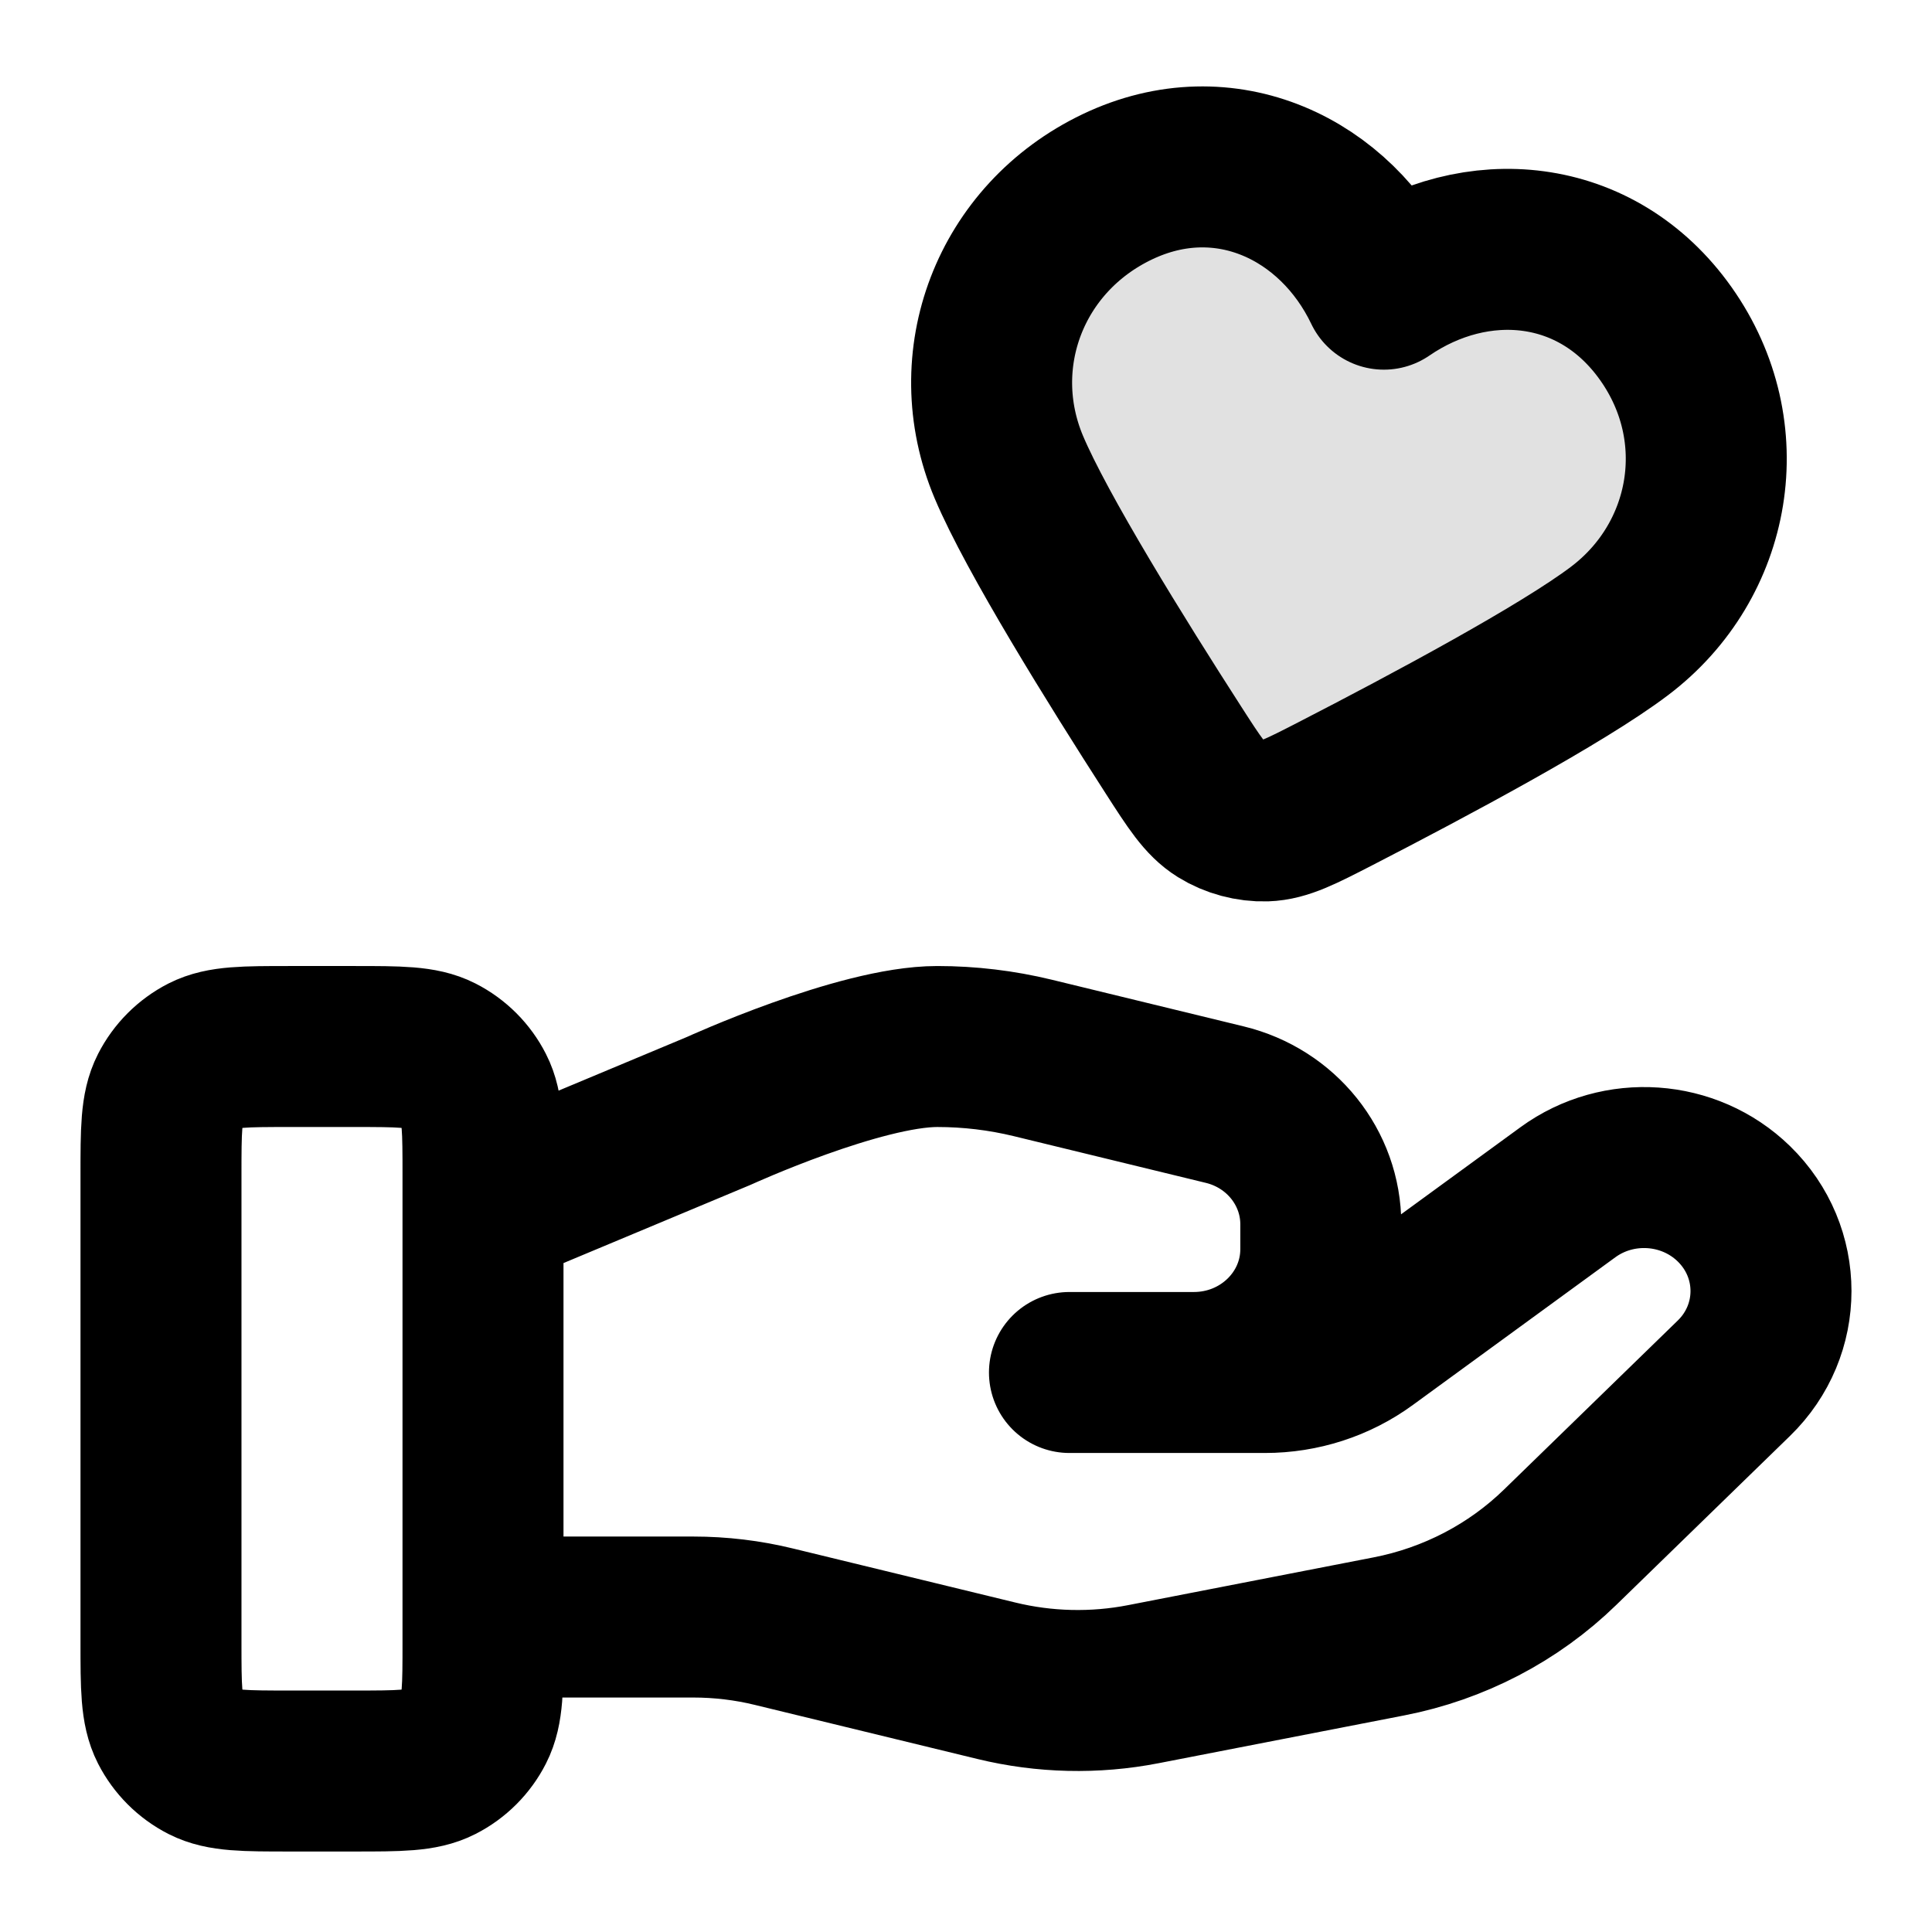
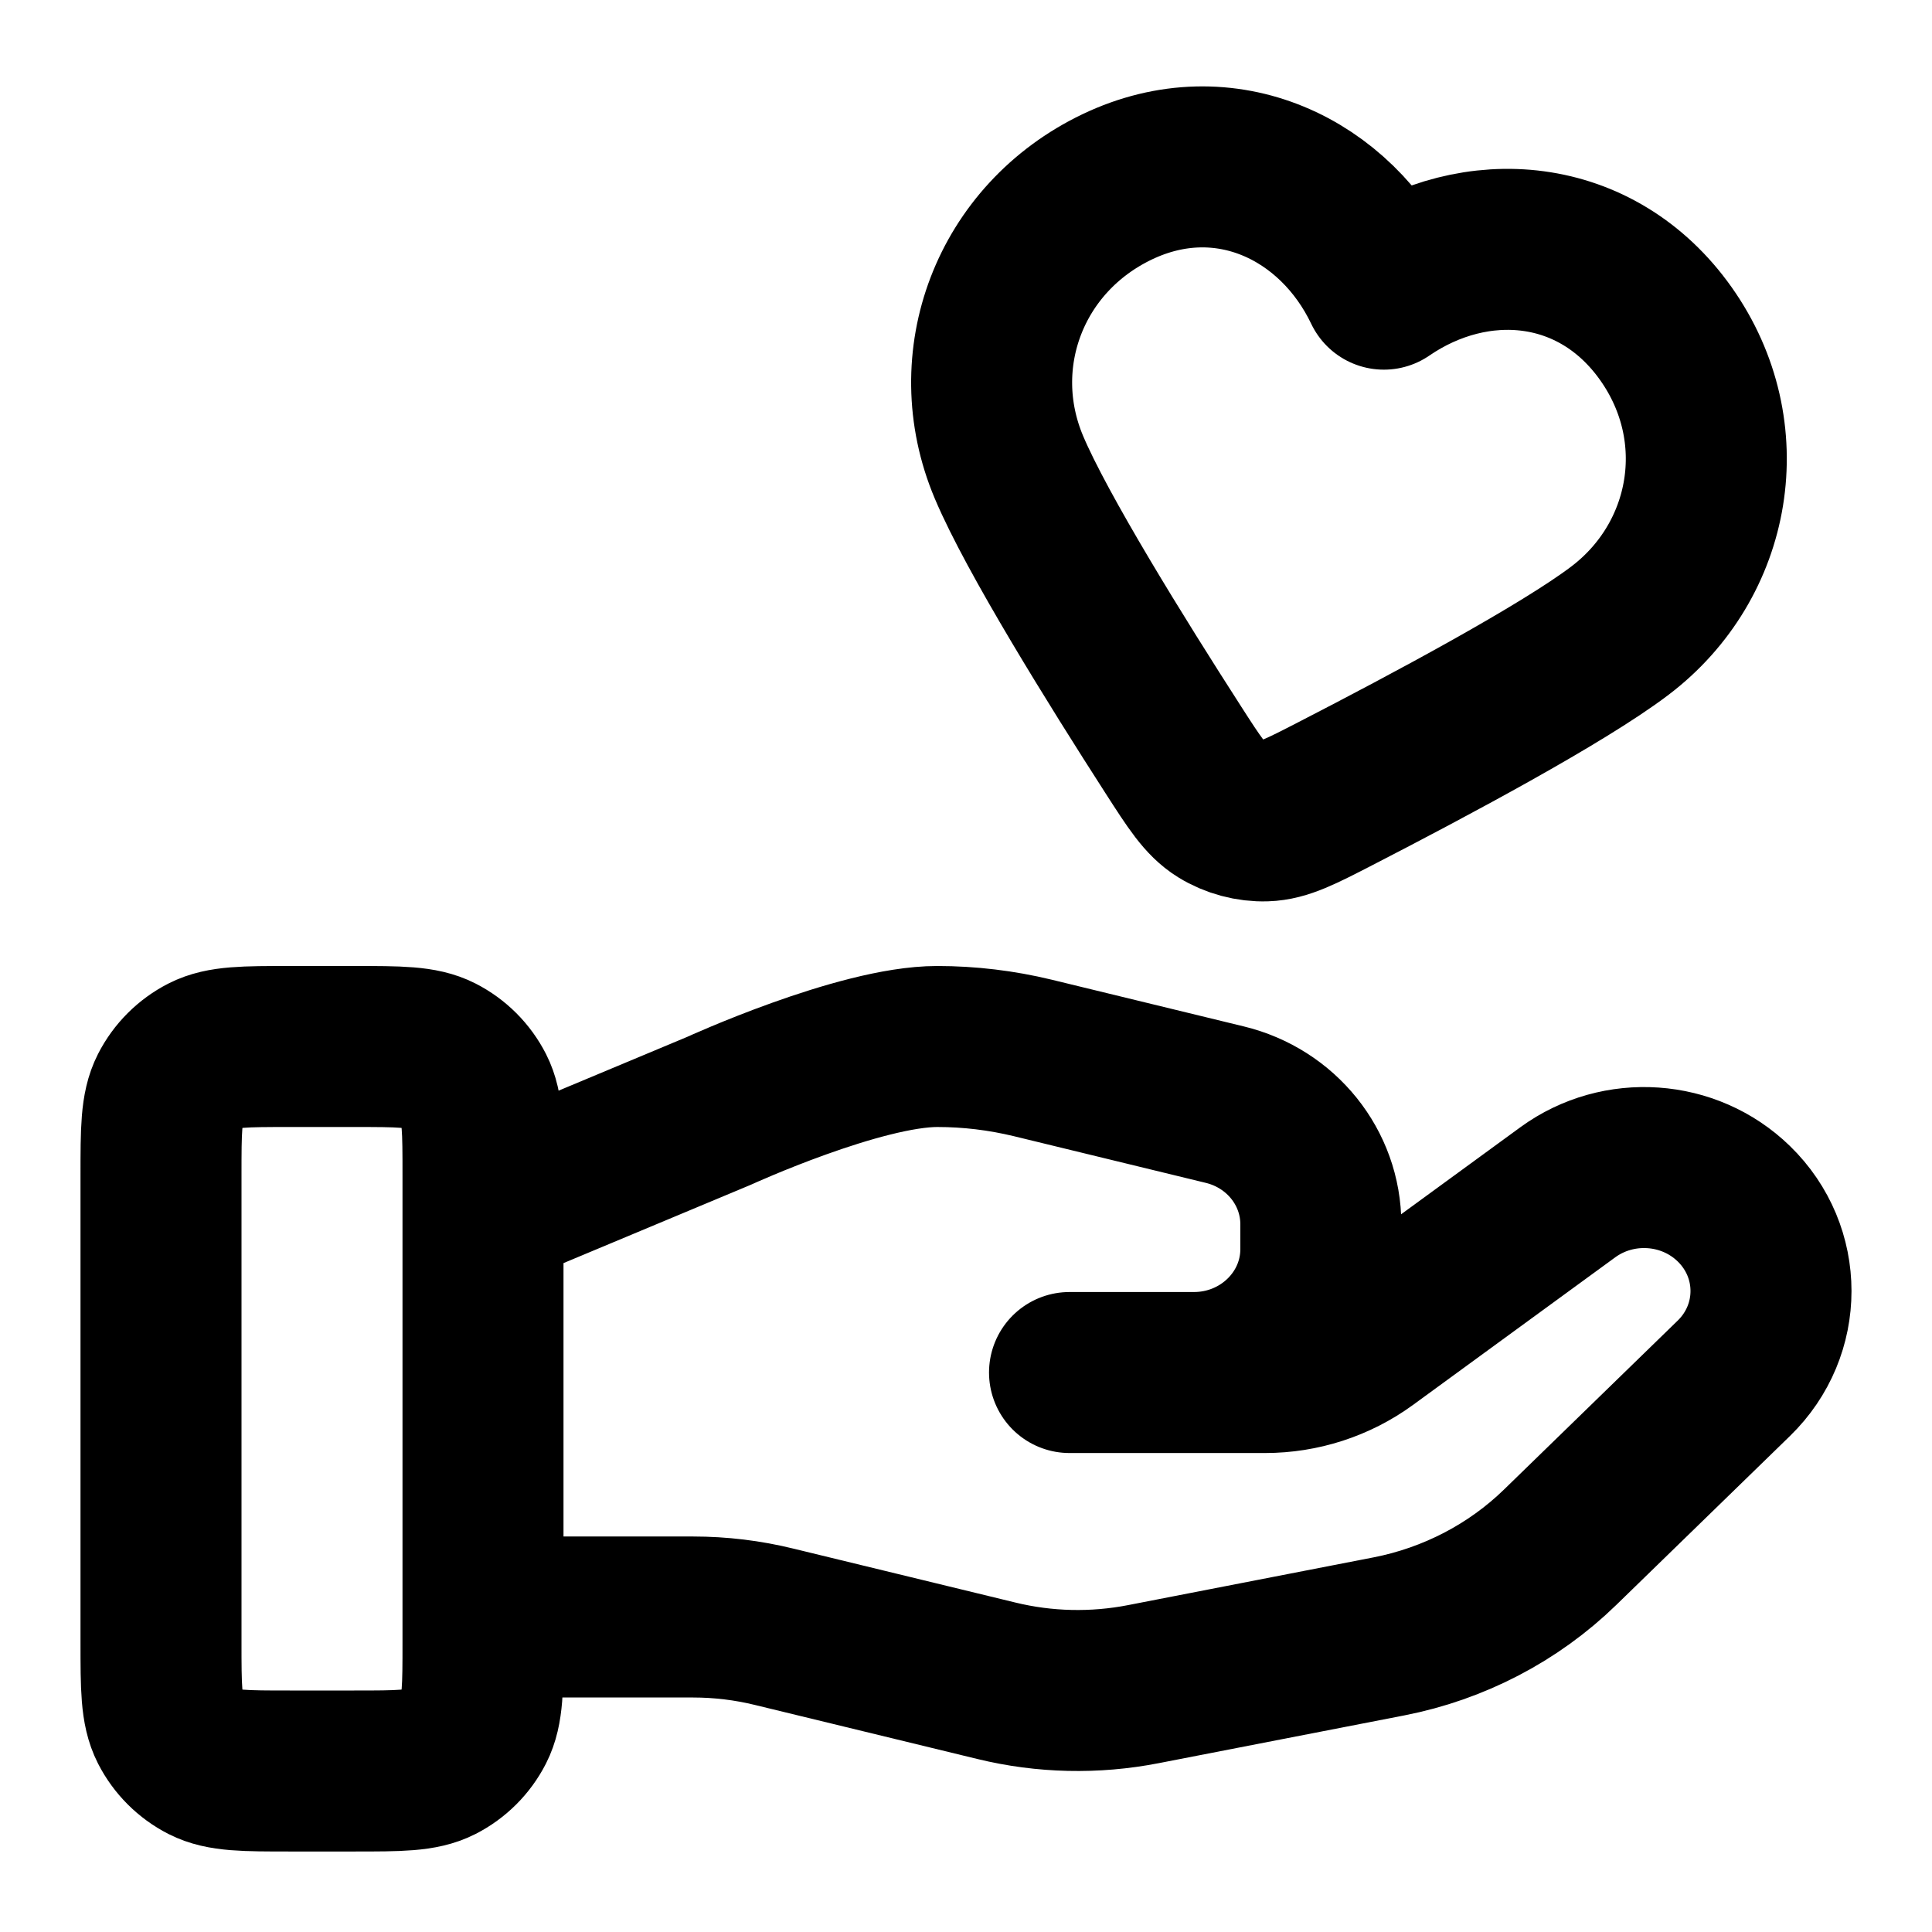
- <svg xmlns="http://www.w3.org/2000/svg" width="40" height="40" viewBox="0 0 40 40" fill="none">
-   <path opacity="0.12" fill-rule="evenodd" clip-rule="evenodd" d="M28.652 5.987C27.658 3.906 25.364 2.803 23.134 3.867C20.904 4.932 19.954 7.456 20.887 9.671C21.821 11.887 25.573 17.48 25.573 17.48C25.573 17.48 31.618 14.512 33.535 13.06C35.451 11.608 35.926 8.939 34.491 6.91C33.056 4.882 30.554 4.682 28.652 5.987Z" fill="black" />
-   <path d="M10 33.479H14.351C14.918 33.479 15.482 33.546 16.031 33.681L20.628 34.798C21.626 35.041 22.665 35.065 23.672 34.869L28.755 33.88C30.098 33.619 31.333 32.976 32.301 32.034L35.897 28.536C36.923 27.539 36.923 25.921 35.897 24.922C34.972 24.022 33.508 23.921 32.462 24.684L28.271 27.741C27.671 28.18 26.941 28.416 26.189 28.416H22.142L24.718 28.416C26.17 28.416 27.346 27.272 27.346 25.86V25.349C27.346 24.176 26.526 23.153 25.357 22.87L21.381 21.903C20.734 21.746 20.071 21.667 19.405 21.667C17.797 21.667 14.886 22.998 14.886 22.998L10 25.041M3.333 24.333L3.333 34C3.333 34.933 3.333 35.4 3.515 35.757C3.675 36.07 3.93 36.325 4.243 36.485C4.6 36.667 5.067 36.667 6 36.667H7.333C8.267 36.667 8.733 36.667 9.09 36.485C9.404 36.325 9.659 36.07 9.818 35.757C10 35.4 10 34.933 10 34V24.333C10 23.4 10 22.933 9.818 22.577C9.659 22.263 9.404 22.008 9.09 21.848C8.734 21.667 8.267 21.667 7.333 21.667H6C5.067 21.667 4.6 21.667 4.243 21.848C3.93 22.008 3.675 22.263 3.515 22.577C3.333 22.933 3.333 23.4 3.333 24.333ZM28.652 5.987C27.658 3.906 25.364 2.803 23.134 3.867C20.904 4.932 19.954 7.456 20.887 9.671C21.465 11.041 23.118 13.7 24.297 15.532C24.732 16.209 24.95 16.547 25.268 16.745C25.541 16.915 25.883 17.006 26.204 16.996C26.578 16.983 26.936 16.799 27.652 16.431C29.589 15.434 32.35 13.958 33.535 13.06C35.451 11.608 35.926 8.939 34.491 6.91C33.056 4.881 30.555 4.682 28.652 5.987Z" stroke="black" stroke-width="3.333" stroke-linecap="round" stroke-linejoin="round" />
+ <svg xmlns="http://www.w3.org/2000/svg" width="24" height="24" viewBox="0 0 24 24" fill="none">
+   <path d="M6 20.087H8.61C8.951 20.087 9.289 20.128 9.619 20.209L12.377 20.879C12.975 21.025 13.599 21.039 14.204 20.921L17.253 20.328C18.058 20.171 18.8 19.785 19.38 19.221L21.538 17.122C22.154 16.523 22.154 15.552 21.538 14.953C20.983 14.413 20.105 14.353 19.477 14.81L16.963 16.645C16.602 16.908 16.164 17.05 15.714 17.05H13.286L14.831 17.05C15.702 17.05 16.408 16.363 16.408 15.516V15.209C16.408 14.505 15.916 13.892 15.214 13.722L12.829 13.142C12.44 13.048 12.043 13 11.643 13C10.678 13 8.932 13.799 8.932 13.799L6 15.025M2 14.6L2 20.4C2 20.96 2 21.24 2.109 21.454C2.205 21.642 2.358 21.795 2.546 21.891C2.76 22 3.04 22 3.6 22H4.4C4.96 22 5.24 22 5.454 21.891C5.642 21.795 5.795 21.642 5.891 21.454C6 21.24 6 20.96 6 20.4V14.6C6 14.04 6 13.76 5.891 13.546C5.795 13.358 5.642 13.205 5.454 13.109C5.24 13 4.96 13 4.4 13H3.6C3.04 13 2.76 13 2.546 13.109C2.358 13.205 2.205 13.358 2.109 13.546C2 13.76 2 14.04 2 14.6ZM17.191 3.592C16.595 2.343 15.219 1.682 13.88 2.32C12.542 2.959 11.972 4.473 12.533 5.803C12.879 6.624 13.871 8.22 14.578 9.319C14.839 9.725 14.97 9.928 15.161 10.047C15.325 10.149 15.53 10.204 15.722 10.197C15.947 10.19 16.162 10.079 16.591 9.858C17.753 9.26 19.41 8.375 20.121 7.836C21.271 6.965 21.556 5.364 20.695 4.146C19.834 2.929 18.333 2.809 17.191 3.592Z" stroke="black" stroke-width="2" stroke-linecap="round" stroke-linejoin="round" />
</svg>
